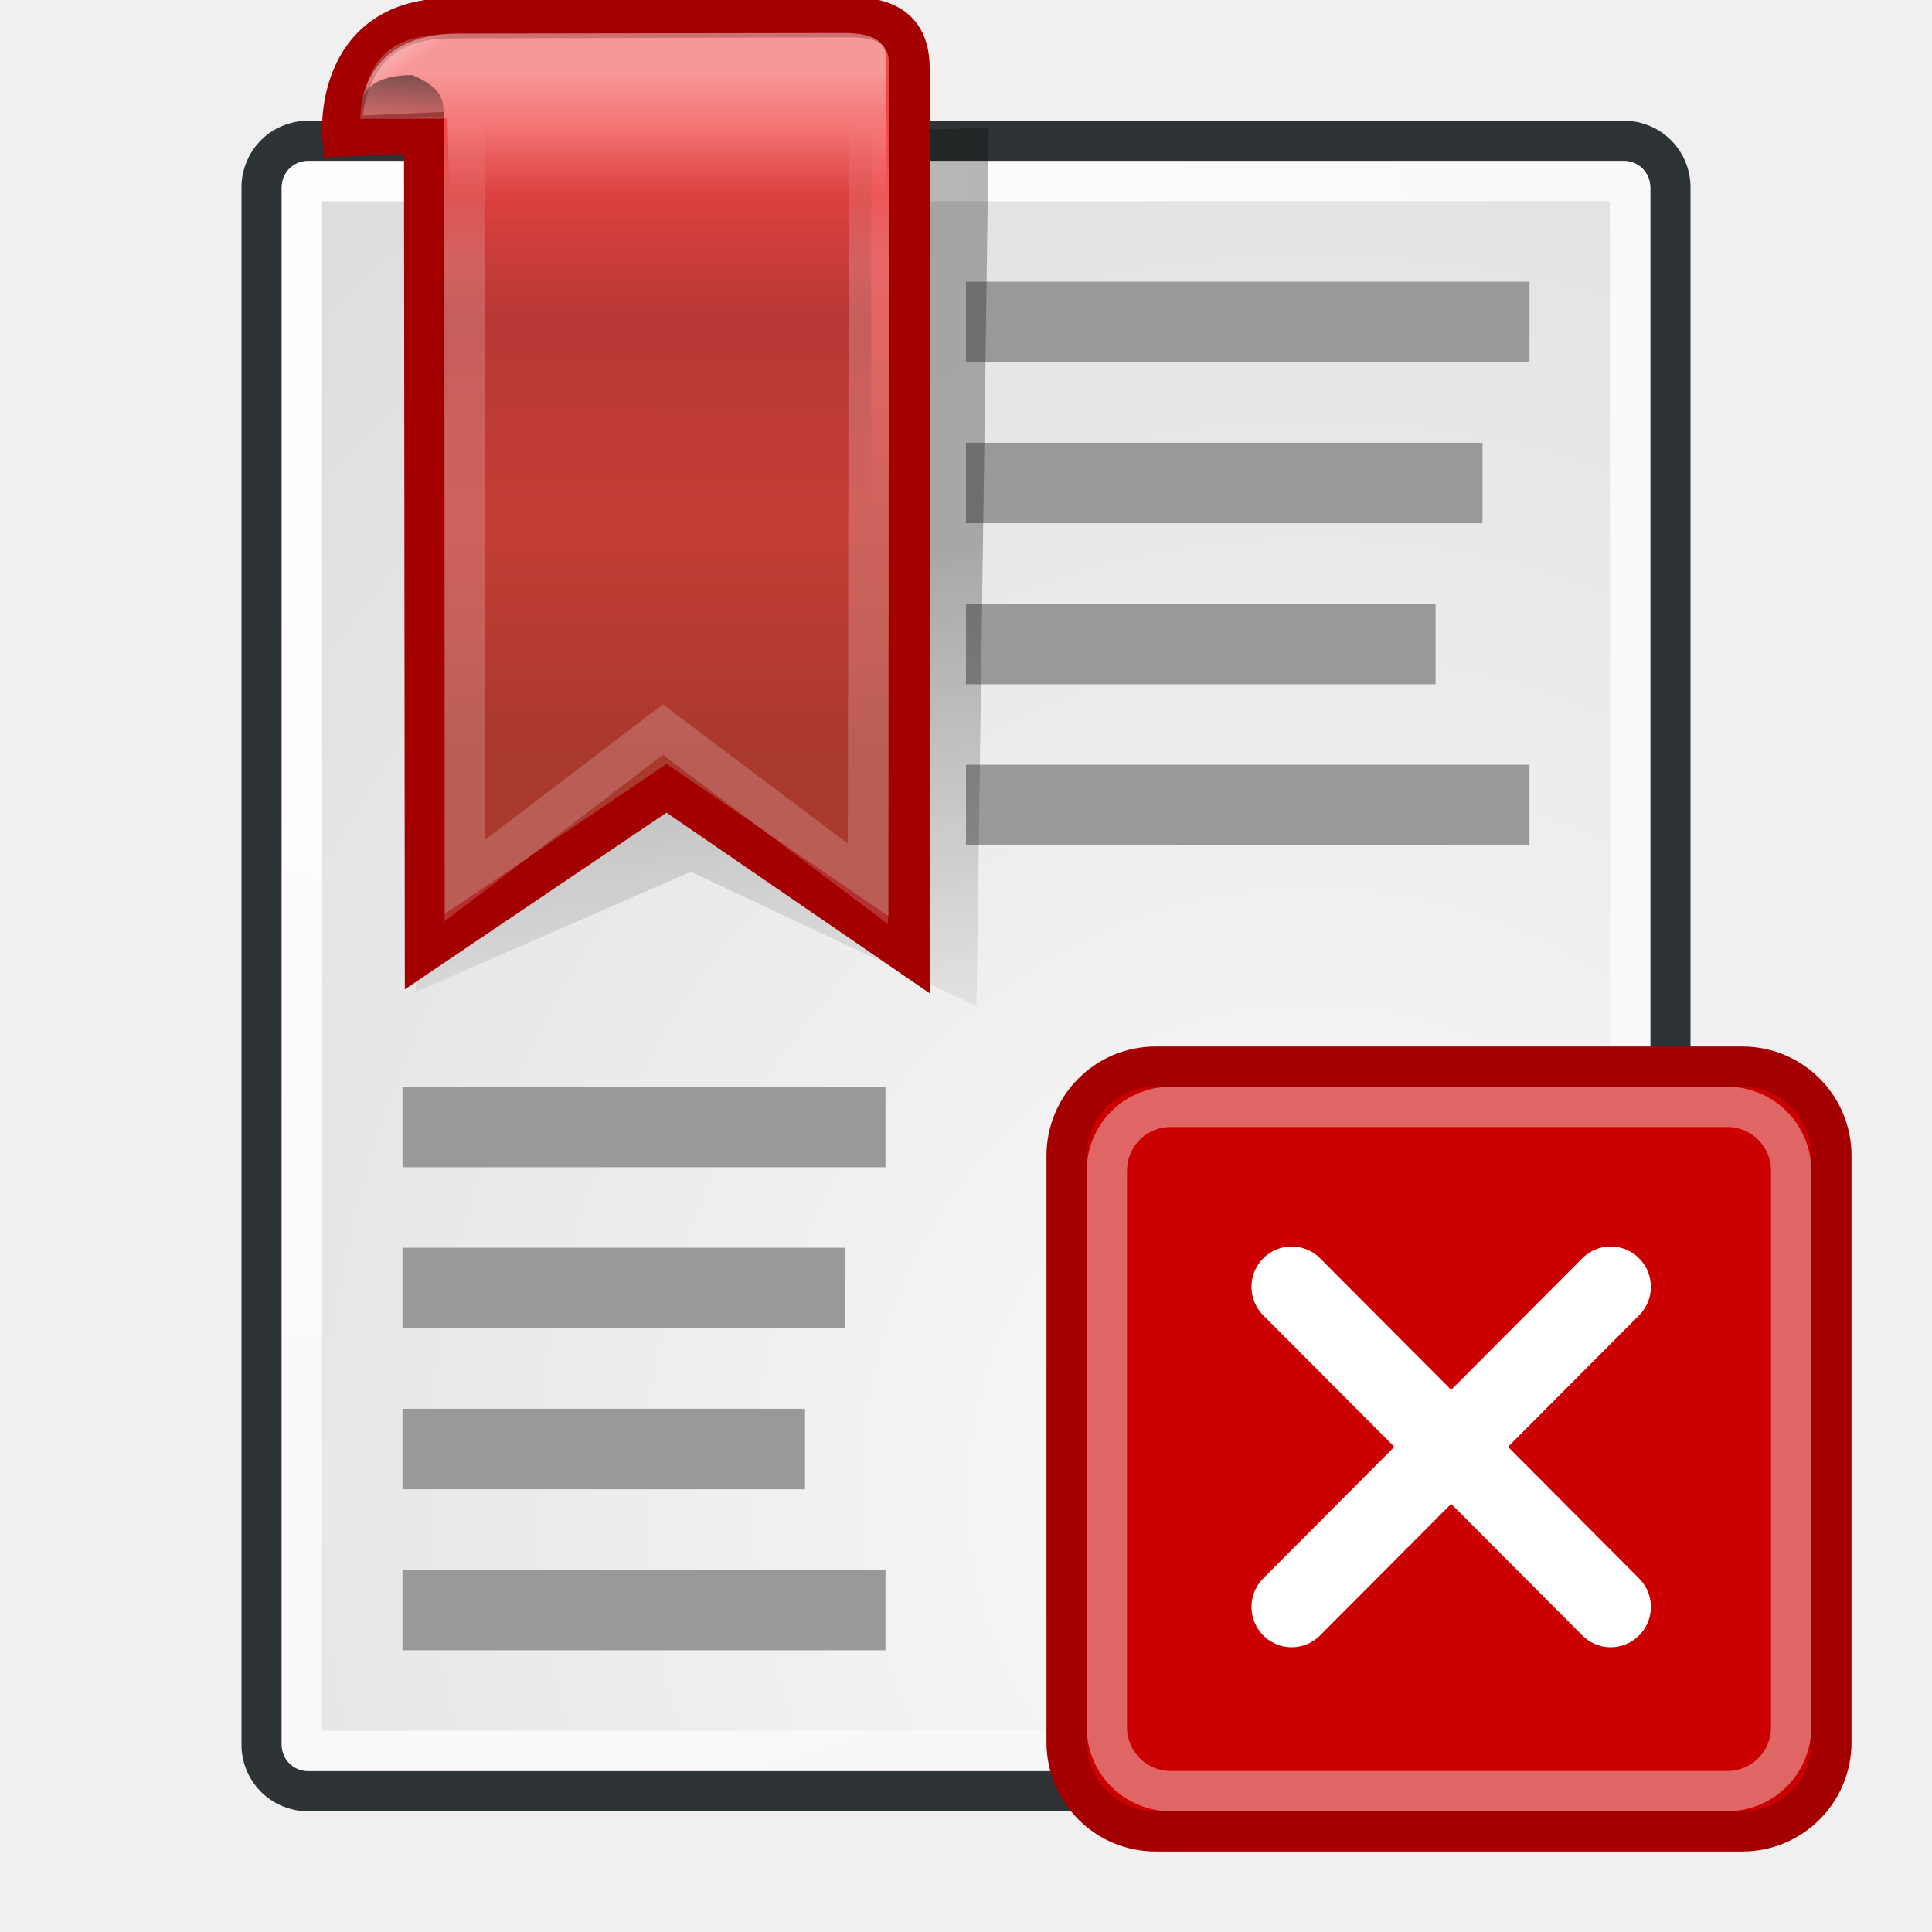
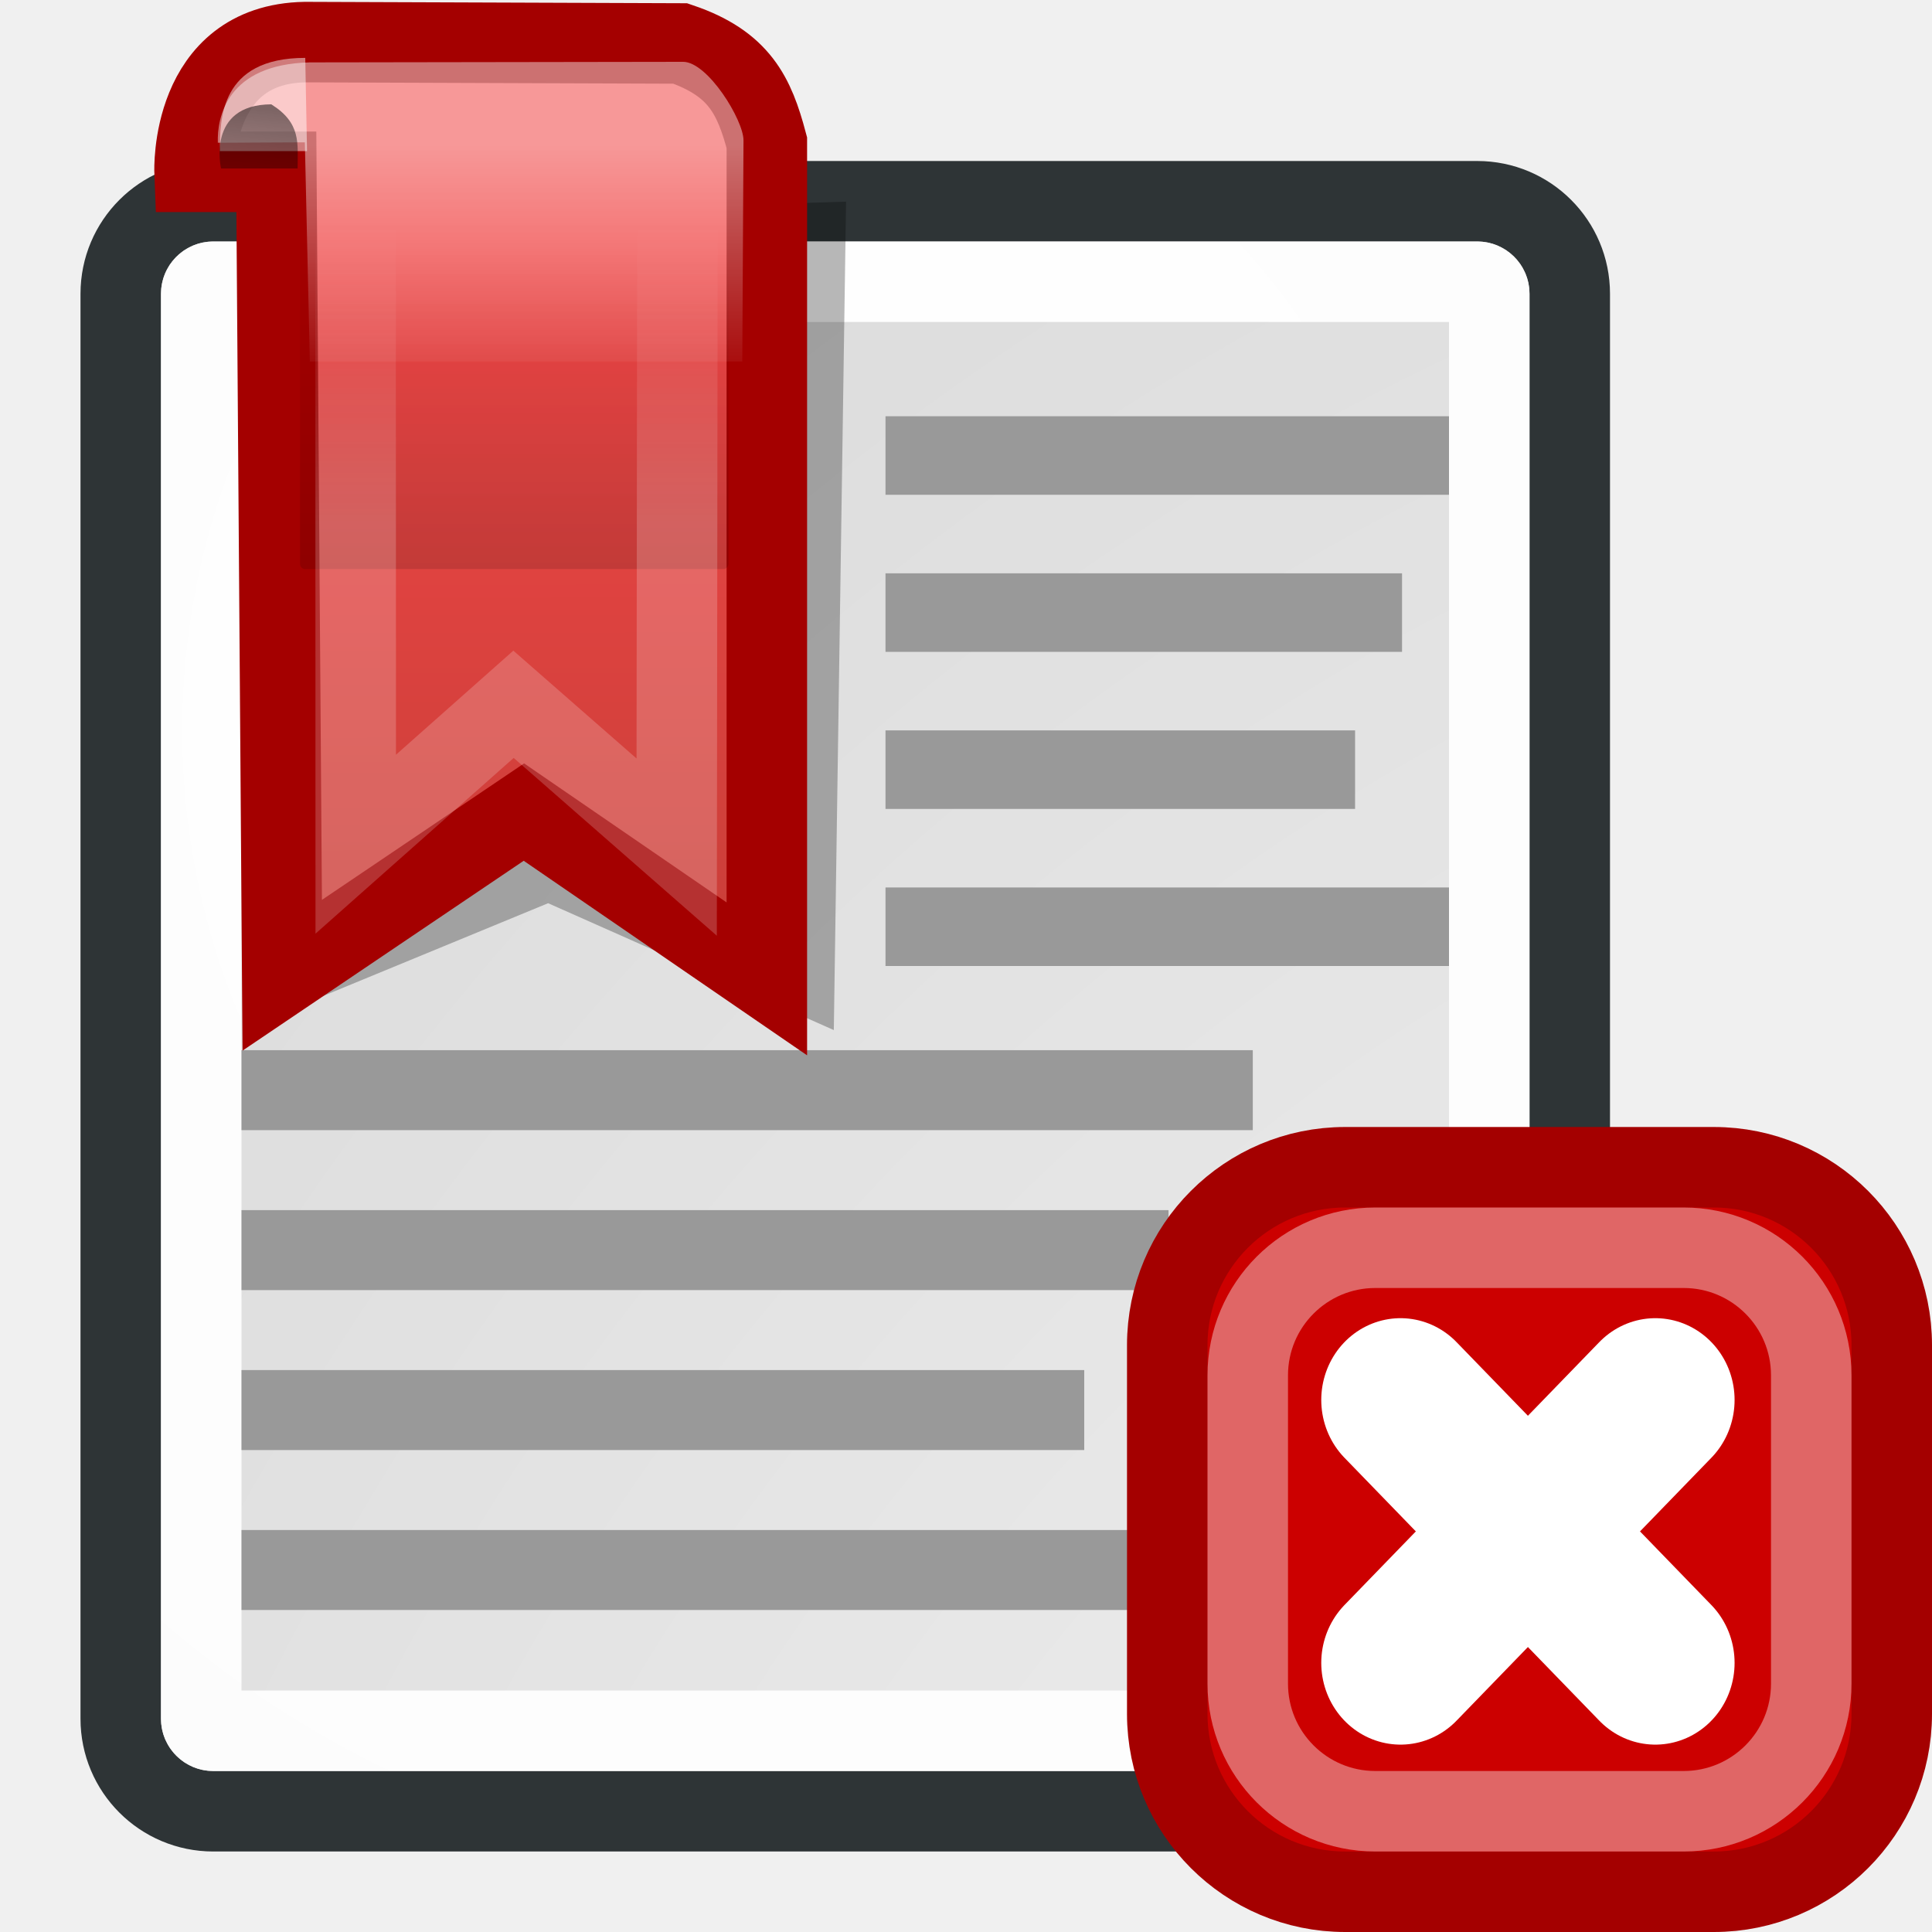
- <svg xmlns="http://www.w3.org/2000/svg" xmlns:xlink="http://www.w3.org/1999/xlink" id="svg249" height="48px" width="48px">
-   <defs id="defs3">
-     <linearGradient id="linearGradient8650">
-       <stop id="stop8652" offset="0" style="stop-color:#ffffff;stop-opacity:1;" />
-       <stop id="stop8654" offset="1" style="stop-color:#ffffff;stop-opacity:0;" />
+ <svg xmlns="http://www.w3.org/2000/svg" xmlns:xlink="http://www.w3.org/1999/xlink" width="24" height="24" id="svg2239" version="1.0">
+   <defs id="defs2241">
+     <linearGradient id="linearGradient15662">
+       <stop id="stop15664" offset="0" style="stop-color:#ffffff;stop-opacity:1;" />
+       <stop id="stop15666" offset="1" style="stop-color:#f8f8f8;stop-opacity:1;" />
    </linearGradient>
-     <radialGradient xlink:href="#linearGradient8650" id="radialGradient3364" gradientUnits="userSpaceOnUse" gradientTransform="matrix(1.221837,0.7622392,9.736005e-3,-0.5423256,3.717263,14.45024)" cx="18.444" cy="9.366" fx="18.444" fy="9.366" r="17.171" />
-     <linearGradient id="linearGradient5048">
-       <stop style="stop-color:black;stop-opacity:0;" offset="0" id="stop5050" />
-       <stop id="stop5056" offset="0.5" style="stop-color:black;stop-opacity:1;" />
-       <stop style="stop-color:black;stop-opacity:0;" offset="1" id="stop5052" />
+     <radialGradient xlink:href="#linearGradient15662" id="radialGradient15668" gradientUnits="userSpaceOnUse" gradientTransform="matrix(0.9453516,0,0,1.034189,2.289586,1.557081)" cx="8.144" cy="7.268" fx="8.144" fy="7.268" r="38.159" />
+     <linearGradient id="linearGradient259">
+       <stop id="stop260" offset="0" style="stop-color:#fafafa;stop-opacity:1;" />
+       <stop id="stop261" offset="1" style="stop-color:#bbbbbb;stop-opacity:1;" />
    </linearGradient>
+     <radialGradient xlink:href="#linearGradient259" id="radialGradient15658" gradientUnits="userSpaceOnUse" gradientTransform="matrix(0.9363946,0,0,1.043155,-0.9378725,0.8464694)" cx="33.967" cy="35.737" fx="33.967" fy="35.737" r="86.708" />
+     <linearGradient id="linearGradient2896">
+       <stop style="stop-color:#000000;stop-opacity:1;" offset="0" id="stop2898" />
+       <stop style="stop-color:#000000;stop-opacity:0;" offset="1" id="stop2900" />
+     </linearGradient>
+     <linearGradient xlink:href="#linearGradient2896" id="linearGradient2512" gradientUnits="userSpaceOnUse" gradientTransform="matrix(0.7054355,0,0,0.7937871,-0.6851188,0.6768964)" x1="14.584" y1="1.639" x2="14.331" y2="4.529" />
    <linearGradient id="linearGradient2906">
      <stop style="stop-color:#ffffff;stop-opacity:1;" offset="0" id="stop2908" />
      <stop style="stop-color:#ffffff;stop-opacity:0;" offset="1" id="stop2910" />
    </linearGradient>
-     <linearGradient id="linearGradient2896">
-       <stop style="stop-color:#000000;stop-opacity:1;" offset="0" id="stop2898" />
-       <stop style="stop-color:#000000;stop-opacity:0;" offset="1" id="stop2900" />
-     </linearGradient>
-     <linearGradient id="linearGradient2598">
-       <stop style="stop-color:#a9382d;stop-opacity:1;" offset="0" id="stop2600" />
-       <stop style="stop-color:#f04646;stop-opacity:1;" offset="1" id="stop2602" />
-     </linearGradient>
+     <linearGradient xlink:href="#linearGradient2906" id="linearGradient2510" gradientUnits="userSpaceOnUse" gradientTransform="matrix(1,0,0,0.9447472,-4.884541,-0.5352493)" x1="13.354" y1="1.487" x2="14.076" y2="2.402" />
    <linearGradient id="linearGradient2590">
      <stop style="stop-color:#ffffff;stop-opacity:1;" offset="0" id="stop2592" />
      <stop style="stop-color:#ffffff;stop-opacity:0;" offset="1" id="stop2594" />
    </linearGradient>
+     <linearGradient xlink:href="#linearGradient2590" id="linearGradient2508" gradientUnits="userSpaceOnUse" gradientTransform="matrix(1.319549,0,0,1.020929,-10.62984,0.2436997)" x1="19.97" y1="6.117" x2="19.97" y2="2.531" />
    <linearGradient id="linearGradient5897">
      <stop style="stop-color:#000000;stop-opacity:0;" offset="0" id="stop5899" />
      <stop id="stop5905" offset="0.5" style="stop-color:#000000;stop-opacity:0.567;" />
      <stop style="stop-color:#000000;stop-opacity:0;" offset="1" id="stop5901" />
    </linearGradient>
+     <linearGradient xlink:href="#linearGradient5897" id="linearGradient2506" gradientUnits="userSpaceOnUse" gradientTransform="matrix(1.330598,0,0,1.701547,-9.859164,-13.65541)" x1="19" y1="9.774" x2="19" y2="15.636" />
+     <linearGradient id="linearGradient4404">
+       <stop style="stop-color:#ffffff;stop-opacity:1;" offset="0" id="stop4406" />
+       <stop style="stop-color:#ffffff;stop-opacity:0;" offset="1" id="stop4408" />
+     </linearGradient>
+     <linearGradient xlink:href="#linearGradient4404" id="linearGradient2504" gradientUnits="userSpaceOnUse" gradientTransform="matrix(-1.319549,0,0,1.086078,35.4156,-0.2435503)" x1="16.812" y1="1.875" x2="16.812" y2="4.719" />
+     <linearGradient id="linearGradient2598">
+       <stop style="stop-color:#a9382d;stop-opacity:1;" offset="0" id="stop2600" />
+       <stop style="stop-color:#f04646;stop-opacity:1;" offset="1" id="stop2602" />
+     </linearGradient>
+     <linearGradient xlink:href="#linearGradient2598" id="linearGradient2502" gradientUnits="userSpaceOnUse" gradientTransform="matrix(1.319549,0,0,1.035806,-7.990742,-1.020282)" x1="18.431" y1="19.119" x2="18.402" y2="4.27" />
    <linearGradient id="linearGradient5866">
      <stop style="stop-color:#000000;stop-opacity:1;" offset="0" id="stop5868" />
      <stop style="stop-color:#000000;stop-opacity:0;" offset="1" id="stop5870" />
    </linearGradient>
-     <linearGradient id="linearGradient4404">
-       <stop style="stop-color:#ffffff;stop-opacity:1;" offset="0" id="stop4406" />
-       <stop style="stop-color:#ffffff;stop-opacity:0;" offset="1" id="stop4408" />
-     </linearGradient>
-     <linearGradient id="linearGradient4542">
-       <stop style="stop-color:#000000;stop-opacity:1;" offset="0" id="stop4544" />
-       <stop style="stop-color:#000000;stop-opacity:0;" offset="1" id="stop4546" />
-     </linearGradient>
-     <linearGradient id="linearGradient15662">
-       <stop id="stop15664" offset="0" style="stop-color:#ffffff;stop-opacity:1;" />
-       <stop id="stop15666" offset="1" style="stop-color:#f8f8f8;stop-opacity:1;" />
-     </linearGradient>
-     <linearGradient id="linearGradient269">
-       <stop id="stop270" offset="0" style="stop-color:#a3a3a3;stop-opacity:1;" />
-       <stop id="stop271" offset="1" style="stop-color:#4c4c4c;stop-opacity:1;" />
-     </linearGradient>
-     <linearGradient id="linearGradient259">
-       <stop id="stop260" offset="0" style="stop-color:#fafafa;stop-opacity:1;" />
-       <stop id="stop261" offset="1" style="stop-color:#bbbbbb;stop-opacity:1;" />
-     </linearGradient>
-     <linearGradient id="linearGradient12512">
-       <stop id="stop12513" offset="0" style="stop-color:#ffffff;stop-opacity:1;" />
-       <stop id="stop12517" offset="0.5" style="stop-color:#fff520;stop-opacity:0.891;" />
-       <stop id="stop12514" offset="1" style="stop-color:#fff300;stop-opacity:0;" />
-     </linearGradient>
-     <radialGradient xlink:href="#linearGradient259" id="radialGradient15658" gradientUnits="userSpaceOnUse" gradientTransform="matrix(0.9639356,0,0,1.043155,-0.1272217,-0.1535308)" cx="33.967" cy="35.737" fx="33.967" fy="35.737" r="86.708" />
-     <radialGradient xlink:href="#linearGradient15662" id="radialGradient15668" gradientUnits="userSpaceOnUse" gradientTransform="matrix(0.9748938,0,0,1.034189,3.158011,0.5570802)" cx="8.144" cy="7.268" fx="8.144" fy="7.268" r="38.159" />
-     <radialGradient xlink:href="#linearGradient4542" id="radialGradient4548" cx="24.307" cy="42.078" fx="24.307" fy="42.078" r="15.822" gradientTransform="matrix(1,0,0,0.284916,0,30.08928)" gradientUnits="userSpaceOnUse" />
-     <linearGradient xlink:href="#linearGradient5866" id="linearGradient2500" gradientUnits="userSpaceOnUse" gradientTransform="matrix(1.224255,0,0,1.02238,-3.612772,0.2332139)" x1="19.452" y1="13.174" x2="19.685" y2="27.095" />
-     <linearGradient xlink:href="#linearGradient2598" id="linearGradient2502" gradientUnits="userSpaceOnUse" gradientTransform="matrix(1.319549,0,0,1.035806,-7.090541,-1.043247)" x1="18.431" y1="19.119" x2="18.402" y2="4.27" />
-     <linearGradient xlink:href="#linearGradient4404" id="linearGradient2504" gradientUnits="userSpaceOnUse" gradientTransform="matrix(-1.319549,0,0,1.086078,36.3158,-0.2665151)" x1="16.812" y1="1.875" x2="16.812" y2="4.719" />
-     <linearGradient xlink:href="#linearGradient5897" id="linearGradient2506" gradientUnits="userSpaceOnUse" gradientTransform="matrix(1.330598,0,0,1.701547,-8.958962,-13.67838)" x1="19" y1="9.774" x2="19" y2="15.636" />
-     <linearGradient xlink:href="#linearGradient2590" id="linearGradient2508" gradientUnits="userSpaceOnUse" gradientTransform="matrix(1.319549,0,0,1.020929,-9.729639,0.2207349)" x1="19.97" y1="6.117" x2="19.97" y2="2.531" />
-     <linearGradient xlink:href="#linearGradient2906" id="linearGradient2510" gradientUnits="userSpaceOnUse" gradientTransform="matrix(1,0,0,0.9447472,-3.984341,-0.5582141)" x1="13.354" y1="1.487" x2="14.076" y2="2.402" />
-     <linearGradient xlink:href="#linearGradient2896" id="linearGradient2512" gradientUnits="userSpaceOnUse" gradientTransform="matrix(0.7054355,0,0,0.549971,0.1747415,0.9322249)" x1="14.584" y1="1.639" x2="14.331" y2="4.529" />
+     <linearGradient xlink:href="#linearGradient5866" id="linearGradient2500" gradientUnits="userSpaceOnUse" gradientTransform="matrix(1.224255,0,0,0.9638382,-4.512972,1.674334)" x1="19.452" y1="13.174" x2="19.685" y2="27.095" />
  </defs>
-   <g style="display:inline" id="layer1">
-     <rect style="color:#000000;fill:url(#radialGradient15658);fill-opacity:1;fill-rule:nonzero;stroke:#2e3436;stroke-width:1;stroke-linecap:round;stroke-linejoin:round;marker:none;marker-start:none;marker-mid:none;marker-end:none;stroke-miterlimit:4;stroke-dashoffset:0;stroke-opacity:1;visibility:visible;display:block;overflow:visible" id="rect15391" width="35" height="41" x="6.5" y="3.5" ry="1.149" rx="1.149" />
-     <rect style="color:#000000;fill:none;fill-opacity:1;fill-rule:nonzero;stroke:url(#radialGradient15668);stroke-width:1;stroke-linecap:round;stroke-linejoin:round;marker:none;marker-start:none;marker-mid:none;marker-end:none;stroke-miterlimit:4;stroke-dashoffset:0;stroke-opacity:1;visibility:visible;display:block;overflow:visible" id="rect15660" width="33" height="39" x="7.5" y="4.5" ry="0.149" rx="0.149" />
-     <g id="g2250" transform="translate(-1.999995,20)">
+   <g id="layer1">
+     <rect style="color:#000000;fill:url(#radialGradient15658);fill-opacity:1;fill-rule:nonzero;stroke:#2e3436;stroke-width:1;stroke-linecap:round;stroke-linejoin:round;marker:none;marker-start:none;marker-mid:none;marker-end:none;stroke-miterlimit:4;stroke-dashoffset:0;stroke-opacity:1;visibility:visible;display:block;overflow:visible" id="rect15391" width="18" height="20" x="1.5" y="2.5" ry="1.149" rx="1.149" />
+     <rect style="color:#000000;fill:none;fill-opacity:1;fill-rule:nonzero;stroke:url(#radialGradient15668);stroke-width:1;stroke-linecap:round;stroke-linejoin:round;marker:none;marker-start:none;marker-mid:none;marker-end:none;stroke-miterlimit:4;stroke-dashoffset:0;stroke-opacity:1;visibility:visible;display:block;overflow:visible" id="rect15660" width="16" height="18" x="2.5" y="3.5" ry="0.149" rx="0.149" />
+     <g style="display:inline" id="g2250" transform="matrix(1.046875,0,0,0.4967335,-9.562492,9.568598)">
      <rect y="7" x="12" height="2" width="12" id="rect4248" style="color:#000000;fill:#999999;fill-opacity:1;fill-rule:evenodd;stroke:none;stroke-width:1;stroke-linecap:butt;stroke-linejoin:miter;marker:none;marker-start:none;marker-mid:none;marker-end:none;stroke-miterlimit:4;stroke-dasharray:none;stroke-dashoffset:0;stroke-opacity:1;visibility:visible;display:inline;overflow:visible" />
      <rect style="color:#000000;fill:#999999;fill-opacity:1;fill-rule:evenodd;stroke:none;stroke-width:1;stroke-linecap:butt;stroke-linejoin:miter;marker:none;marker-start:none;marker-mid:none;marker-end:none;stroke-miterlimit:4;stroke-dasharray:none;stroke-dashoffset:0;stroke-opacity:1;visibility:visible;display:inline;overflow:visible" id="rect4250" width="11" height="2" x="12" y="11" />
      <rect y="15" x="12" height="2" width="10" id="rect4252" style="color:#000000;fill:#999999;fill-opacity:1;fill-rule:evenodd;stroke:none;stroke-width:1;stroke-linecap:butt;stroke-linejoin:miter;marker:none;marker-start:none;marker-mid:none;marker-end:none;stroke-miterlimit:4;stroke-dasharray:none;stroke-dashoffset:0;stroke-opacity:1;visibility:visible;display:inline;overflow:visible" />
      <rect style="color:#000000;fill:#999999;fill-opacity:1;fill-rule:evenodd;stroke:none;stroke-width:1;stroke-linecap:butt;stroke-linejoin:miter;marker:none;marker-start:none;marker-mid:none;marker-end:none;stroke-miterlimit:4;stroke-dasharray:none;stroke-dashoffset:0;stroke-opacity:1;visibility:visible;display:inline;overflow:visible" id="rect4254" width="12" height="2" x="12" y="19" />
    </g>
-     <g style="display:inline" id="g3825" transform="matrix(1.166666,0,0,1,10.00001,0)">
+     <g style="display:inline" id="g3825" transform="matrix(0.5833331,0,0,0.4878049,4.000006,1.756098)">
      <rect y="7" x="12" height="2" width="12" id="rect3827" style="color:#000000;fill:#999999;fill-opacity:1;fill-rule:evenodd;stroke:none;stroke-width:1;stroke-linecap:butt;stroke-linejoin:miter;marker:none;marker-start:none;marker-mid:none;marker-end:none;stroke-miterlimit:4;stroke-dasharray:none;stroke-dashoffset:0;stroke-opacity:1;visibility:visible;display:inline;overflow:visible" />
      <rect style="color:#000000;fill:#999999;fill-opacity:1;fill-rule:evenodd;stroke:none;stroke-width:1;stroke-linecap:butt;stroke-linejoin:miter;marker:none;marker-start:none;marker-mid:none;marker-end:none;stroke-miterlimit:4;stroke-dasharray:none;stroke-dashoffset:0;stroke-opacity:1;visibility:visible;display:inline;overflow:visible" id="rect3829" width="11" height="2" x="12" y="11" />
      <rect y="15" x="12" height="2" width="10" id="rect3831" style="color:#000000;fill:#999999;fill-opacity:1;fill-rule:evenodd;stroke:none;stroke-width:1;stroke-linecap:butt;stroke-linejoin:miter;marker:none;marker-start:none;marker-mid:none;marker-end:none;stroke-miterlimit:4;stroke-dasharray:none;stroke-dashoffset:0;stroke-opacity:1;visibility:visible;display:inline;overflow:visible" />
      <rect style="color:#000000;fill:#999999;fill-opacity:1;fill-rule:evenodd;stroke:none;stroke-width:1;stroke-linecap:butt;stroke-linejoin:miter;marker:none;marker-start:none;marker-mid:none;marker-end:none;stroke-miterlimit:4;stroke-dasharray:none;stroke-dashoffset:0;stroke-opacity:1;visibility:visible;display:inline;overflow:visible" id="rect3833" width="12" height="2" x="12" y="19" />
    </g>
  </g>
  <g id="layer2">
-     <path style="opacity:0.28;fill:url(#linearGradient2500);fill-opacity:1;fill-rule:evenodd;stroke:none;stroke-width:0.25pt;stroke-linecap:butt;stroke-linejoin:miter;stroke-opacity:1;display:inline" d="M 24.262,25 L 17.164,21.658 L 10.323,24.648 L 11.634,3.593 L 24.565,3.17 L 24.262,25 z " id="path5138" />
-     <path style="fill:url(#linearGradient2502);fill-opacity:1;fill-rule:evenodd;stroke:#a40000;stroke-width:1;stroke-linecap:butt;stroke-linejoin:miter;stroke-miterlimit:4;stroke-opacity:1;display:inline" d="M 8.505,3.39 C 8.505,3.39 8.256,0.505 11.124,0.455 L 21.135,0.427 C 22.293,0.427 22.598,0.972 22.598,1.704 L 22.598,23.728 L 16.561,19.585 L 10.557,23.64 L 10.537,3.303 L 8.505,3.39 z " id="path2204" />
-     <path style="opacity:0.445;fill:url(#linearGradient2504);fill-opacity:1;fill-rule:evenodd;stroke:none;stroke-width:0.25pt;stroke-linecap:butt;stroke-linejoin:miter;stroke-opacity:1;display:inline" d="M 8.958,2.955 C 8.938,2.328 9.24,0.883 11.303,0.834 L 20.955,0.82 C 21.568,0.82 22.017,0.953 22.017,1.457 L 21.988,8.388 L 11.244,8.388 L 11.119,2.945 C 11.119,2.945 8.958,2.955 8.958,2.955 z " id="path3668" />
-     <rect style="opacity:0.28;fill:url(#linearGradient2506);fill-opacity:1;fill-rule:evenodd;stroke:none;stroke-width:1;stroke-linecap:round;stroke-linejoin:round;stroke-miterlimit:4;stroke-dasharray:none;stroke-dashoffset:0;stroke-opacity:1;display:inline" id="rect5895" width="10.645" height="10.209" x="11" y="3.337" rx="0.062" ry="0.065" />
-     <path style="fill:none;fill-opacity:1;fill-rule:evenodd;stroke:url(#linearGradient2508);stroke-width:1;stroke-linecap:butt;stroke-linejoin:miter;stroke-miterlimit:4;stroke-opacity:0.191;display:inline" d="M 20.492,1.784 L 21.591,2.505 L 21.563,21.96 L 16.469,18.127 L 11.543,21.882 L 11.538,2.215 L 20.492,1.784 z " id="path5969" />
-     <path style="opacity:0.483;color:#000000;fill:url(#linearGradient2510);fill-opacity:1;fill-rule:nonzero;stroke:none;stroke-width:1.105;stroke-linecap:butt;stroke-linejoin:miter;marker:none;marker-start:none;marker-mid:none;marker-end:none;stroke-miterlimit:4;stroke-dasharray:none;stroke-dashoffset:0;stroke-opacity:1;visibility:visible;display:inline;overflow:visible" d="M 11.174,3.163 L 11.13,0.846 C 9,0.846 9.009,2.389 9.009,3.163 L 11.174,3.163 z " id="path2894" />
-     <path id="path2904" d="M 11.024,2.907 C 11.024,2.476 10.993,2.189 10.245,1.865 C 8.623,1.871 8.997,2.97 8.997,2.97 L 11.024,2.907 z " style="opacity:0.5;color:#000000;fill:url(#linearGradient2512);fill-opacity:1;fill-rule:nonzero;stroke:none;stroke-width:1.105;stroke-linecap:butt;stroke-linejoin:miter;marker:none;marker-start:none;marker-mid:none;marker-end:none;stroke-miterlimit:4;stroke-dasharray:none;stroke-dashoffset:0;stroke-opacity:1;visibility:visible;display:inline;overflow:visible" />
+     <path style="opacity:0.28;fill:url(#linearGradient2500);fill-opacity:1;fill-rule:evenodd;stroke:none;stroke-width:0.25pt;stroke-linecap:butt;stroke-linejoin:miter;stroke-opacity:1;display:inline" d="M 10.358,12.796 L 6.809,11.22 L 3.389,12.63 L 4.044,2.705 L 10.51,2.505 L 10.358,12.796 z " id="path5138" />
+     <path style="fill:url(#linearGradient2502);fill-opacity:1;fill-rule:evenodd;stroke:#a40000;stroke-width:1;stroke-linecap:butt;stroke-linejoin:miter;stroke-miterlimit:4;stroke-opacity:1;display:inline" d="M 2.417,2.134 C 2.417,2.134 2.355,0.548 3.789,0.523 L 8.451,0.54 C 9.186,0.79 9.37,1.188 9.526,1.773 L 9.526,12.16 L 6.508,10.088 L 3.506,12.115 L 3.433,2.134 L 2.417,2.134 z " id="path2204" />
+     <path style="opacity:0.445;fill:url(#linearGradient2504);fill-opacity:1;fill-rule:evenodd;stroke:none;stroke-width:0.25pt;stroke-linecap:butt;stroke-linejoin:miter;stroke-opacity:1;display:inline" d="M 2.706,1.773 C 2.696,1.459 2.816,0.8 3.847,0.775 L 8.486,0.768 C 8.792,0.768 9.236,1.491 9.236,1.743 L 9.221,4.49 L 3.849,4.49 L 3.787,1.768 C 3.787,1.768 2.706,1.773 2.706,1.773 z " id="path3668" />
+     <rect style="opacity:0.28;fill:url(#linearGradient2506);fill-opacity:1;fill-rule:evenodd;stroke:none;stroke-width:1;stroke-linecap:round;stroke-linejoin:round;stroke-miterlimit:4;stroke-dasharray:none;stroke-dashoffset:0;stroke-opacity:1;display:inline" id="rect5895" width="5.322" height="5.105" x="3.727" y="1.964" rx="0.062" ry="0.065" />
+     <path style="fill:none;fill-opacity:1;fill-rule:evenodd;stroke:url(#linearGradient2508);stroke-width:1;stroke-linecap:butt;stroke-linejoin:miter;stroke-miterlimit:4;stroke-opacity:0.191;display:inline" d="M 7.98,1.188 L 8.417,1.521 L 8.406,10.523 L 6.379,8.749 L 4.419,10.487 L 4.417,1.387 L 7.98,1.188 z " id="path5969" />
+     <path style="opacity:0.483;color:#000000;fill:url(#linearGradient2510);fill-opacity:1;fill-rule:nonzero;stroke:none;stroke-width:1.105;stroke-linecap:butt;stroke-linejoin:miter;marker:none;marker-start:none;marker-mid:none;marker-end:none;stroke-miterlimit:4;stroke-dasharray:none;stroke-dashoffset:0;stroke-opacity:1;visibility:visible;display:inline;overflow:visible" d="M 3.814,1.877 L 3.792,0.719 C 2.727,0.719 2.732,1.49 2.732,1.877 L 3.814,1.877 z " id="path2894" />
+     <path id="path2904" d="M 3.697,2.093 C 3.697,1.782 3.744,1.53 3.37,1.296 C 2.559,1.3 2.746,2.093 2.746,2.093 L 3.697,2.093 z " style="opacity:0.5;color:#000000;fill:url(#linearGradient2512);fill-opacity:1;fill-rule:nonzero;stroke:none;stroke-width:1.105;stroke-linecap:butt;stroke-linejoin:miter;marker:none;marker-start:none;marker-mid:none;marker-end:none;stroke-miterlimit:4;stroke-dasharray:none;stroke-dashoffset:0;stroke-opacity:1;visibility:visible;display:inline;overflow:visible" />
  </g>
  <g id="layer3">
-     <rect style="color:#000000;fill:#cc0000;fill-opacity:1;fill-rule:evenodd;stroke:#a40000;stroke-width:1;stroke-linecap:square;stroke-linejoin:round;marker:none;marker-start:none;marker-mid:none;marker-end:none;stroke-miterlimit:4;stroke-dasharray:none;stroke-dashoffset:0;stroke-opacity:1;visibility:visible;display:inline;overflow:visible" id="rect1686" width="19" height="19" x="26.5" y="26.5" rx="2.21" ry="2.21" />
-     <g id="g2254" transform="matrix(0.7926271,0,0,0.7952467,25.74973,6.522716)">
-       <path id="path1377" d="M 8,32 L 18,42" style="opacity:1;color:#000000;fill:none;fill-opacity:1;fill-rule:evenodd;stroke:#ffffff;stroke-width:2.519;stroke-linecap:round;stroke-linejoin:round;marker:none;marker-start:none;marker-mid:none;marker-end:none;stroke-miterlimit:4;stroke-dasharray:none;stroke-dashoffset:0;stroke-opacity:1;visibility:visible;display:inline;overflow:visible" />
-       <path style="opacity:1;color:#000000;fill:none;fill-opacity:1;fill-rule:evenodd;stroke:#ffffff;stroke-width:2.519;stroke-linecap:round;stroke-linejoin:round;marker:none;marker-start:none;marker-mid:none;marker-end:none;stroke-miterlimit:4;stroke-dasharray:none;stroke-dashoffset:0;stroke-opacity:1;visibility:visible;display:inline;overflow:visible" d="M 18,32 L 8,42" id="path2252" />
+     <g id="g3283">
+       <rect ry="2.21" rx="2.21" y="14.5" x="14.5" height="9" width="9" id="rect1686" style="color:#000000;fill:#cc0000;fill-opacity:1;fill-rule:evenodd;stroke:#a40000;stroke-width:1;stroke-linecap:square;stroke-linejoin:round;marker:none;marker-start:none;marker-mid:none;marker-end:none;stroke-miterlimit:4;stroke-dasharray:none;stroke-dashoffset:0;stroke-opacity:1;visibility:visible;display:inline;overflow:visible" />
+       <g transform="matrix(0.3165519,0,0,0.3265984,14.8652,6.939476)" id="g2254">
+         <path style="opacity:1;color:#000000;fill:none;fill-opacity:1;fill-rule:evenodd;stroke:#ffffff;stroke-width:6.22;stroke-linecap:round;stroke-linejoin:round;marker:none;marker-start:none;marker-mid:none;marker-end:none;stroke-miterlimit:4;stroke-dasharray:none;stroke-dashoffset:0;stroke-opacity:1;visibility:visible;display:inline;overflow:visible" d="M 8,32 L 18,42" id="path1377" />
+         <path id="path2252" d="M 18,32 L 8,42" style="opacity:1;color:#000000;fill:none;fill-opacity:1;fill-rule:evenodd;stroke:#ffffff;stroke-width:6.22;stroke-linecap:round;stroke-linejoin:round;marker:none;marker-start:none;marker-mid:none;marker-end:none;stroke-miterlimit:4;stroke-dasharray:none;stroke-dashoffset:0;stroke-opacity:1;visibility:visible;display:inline;overflow:visible" />
+       </g>
+       <rect style="opacity:0.4;color:#000000;fill:none;fill-opacity:1;fill-rule:evenodd;stroke:#ffffff;stroke-width:1;stroke-linecap:square;stroke-linejoin:round;marker:none;marker-start:none;marker-mid:none;marker-end:none;stroke-miterlimit:4;stroke-dasharray:none;stroke-dashoffset:0;stroke-opacity:1;visibility:visible;display:inline;overflow:visible" id="rect2258" width="7" height="7" x="15.5" y="15.5" rx="1.585" ry="1.585" />
    </g>
-     <rect ry="1.585" rx="1.585" y="27.5" x="27.5" height="17" width="17" id="rect2258" style="opacity:0.4;color:#000000;fill:none;fill-opacity:1;fill-rule:evenodd;stroke:#ffffff;stroke-width:1;stroke-linecap:square;stroke-linejoin:round;marker:none;marker-start:none;marker-mid:none;marker-end:none;stroke-miterlimit:4;stroke-dasharray:none;stroke-dashoffset:0;stroke-opacity:1;visibility:visible;display:inline;overflow:visible" />
  </g>
</svg>
